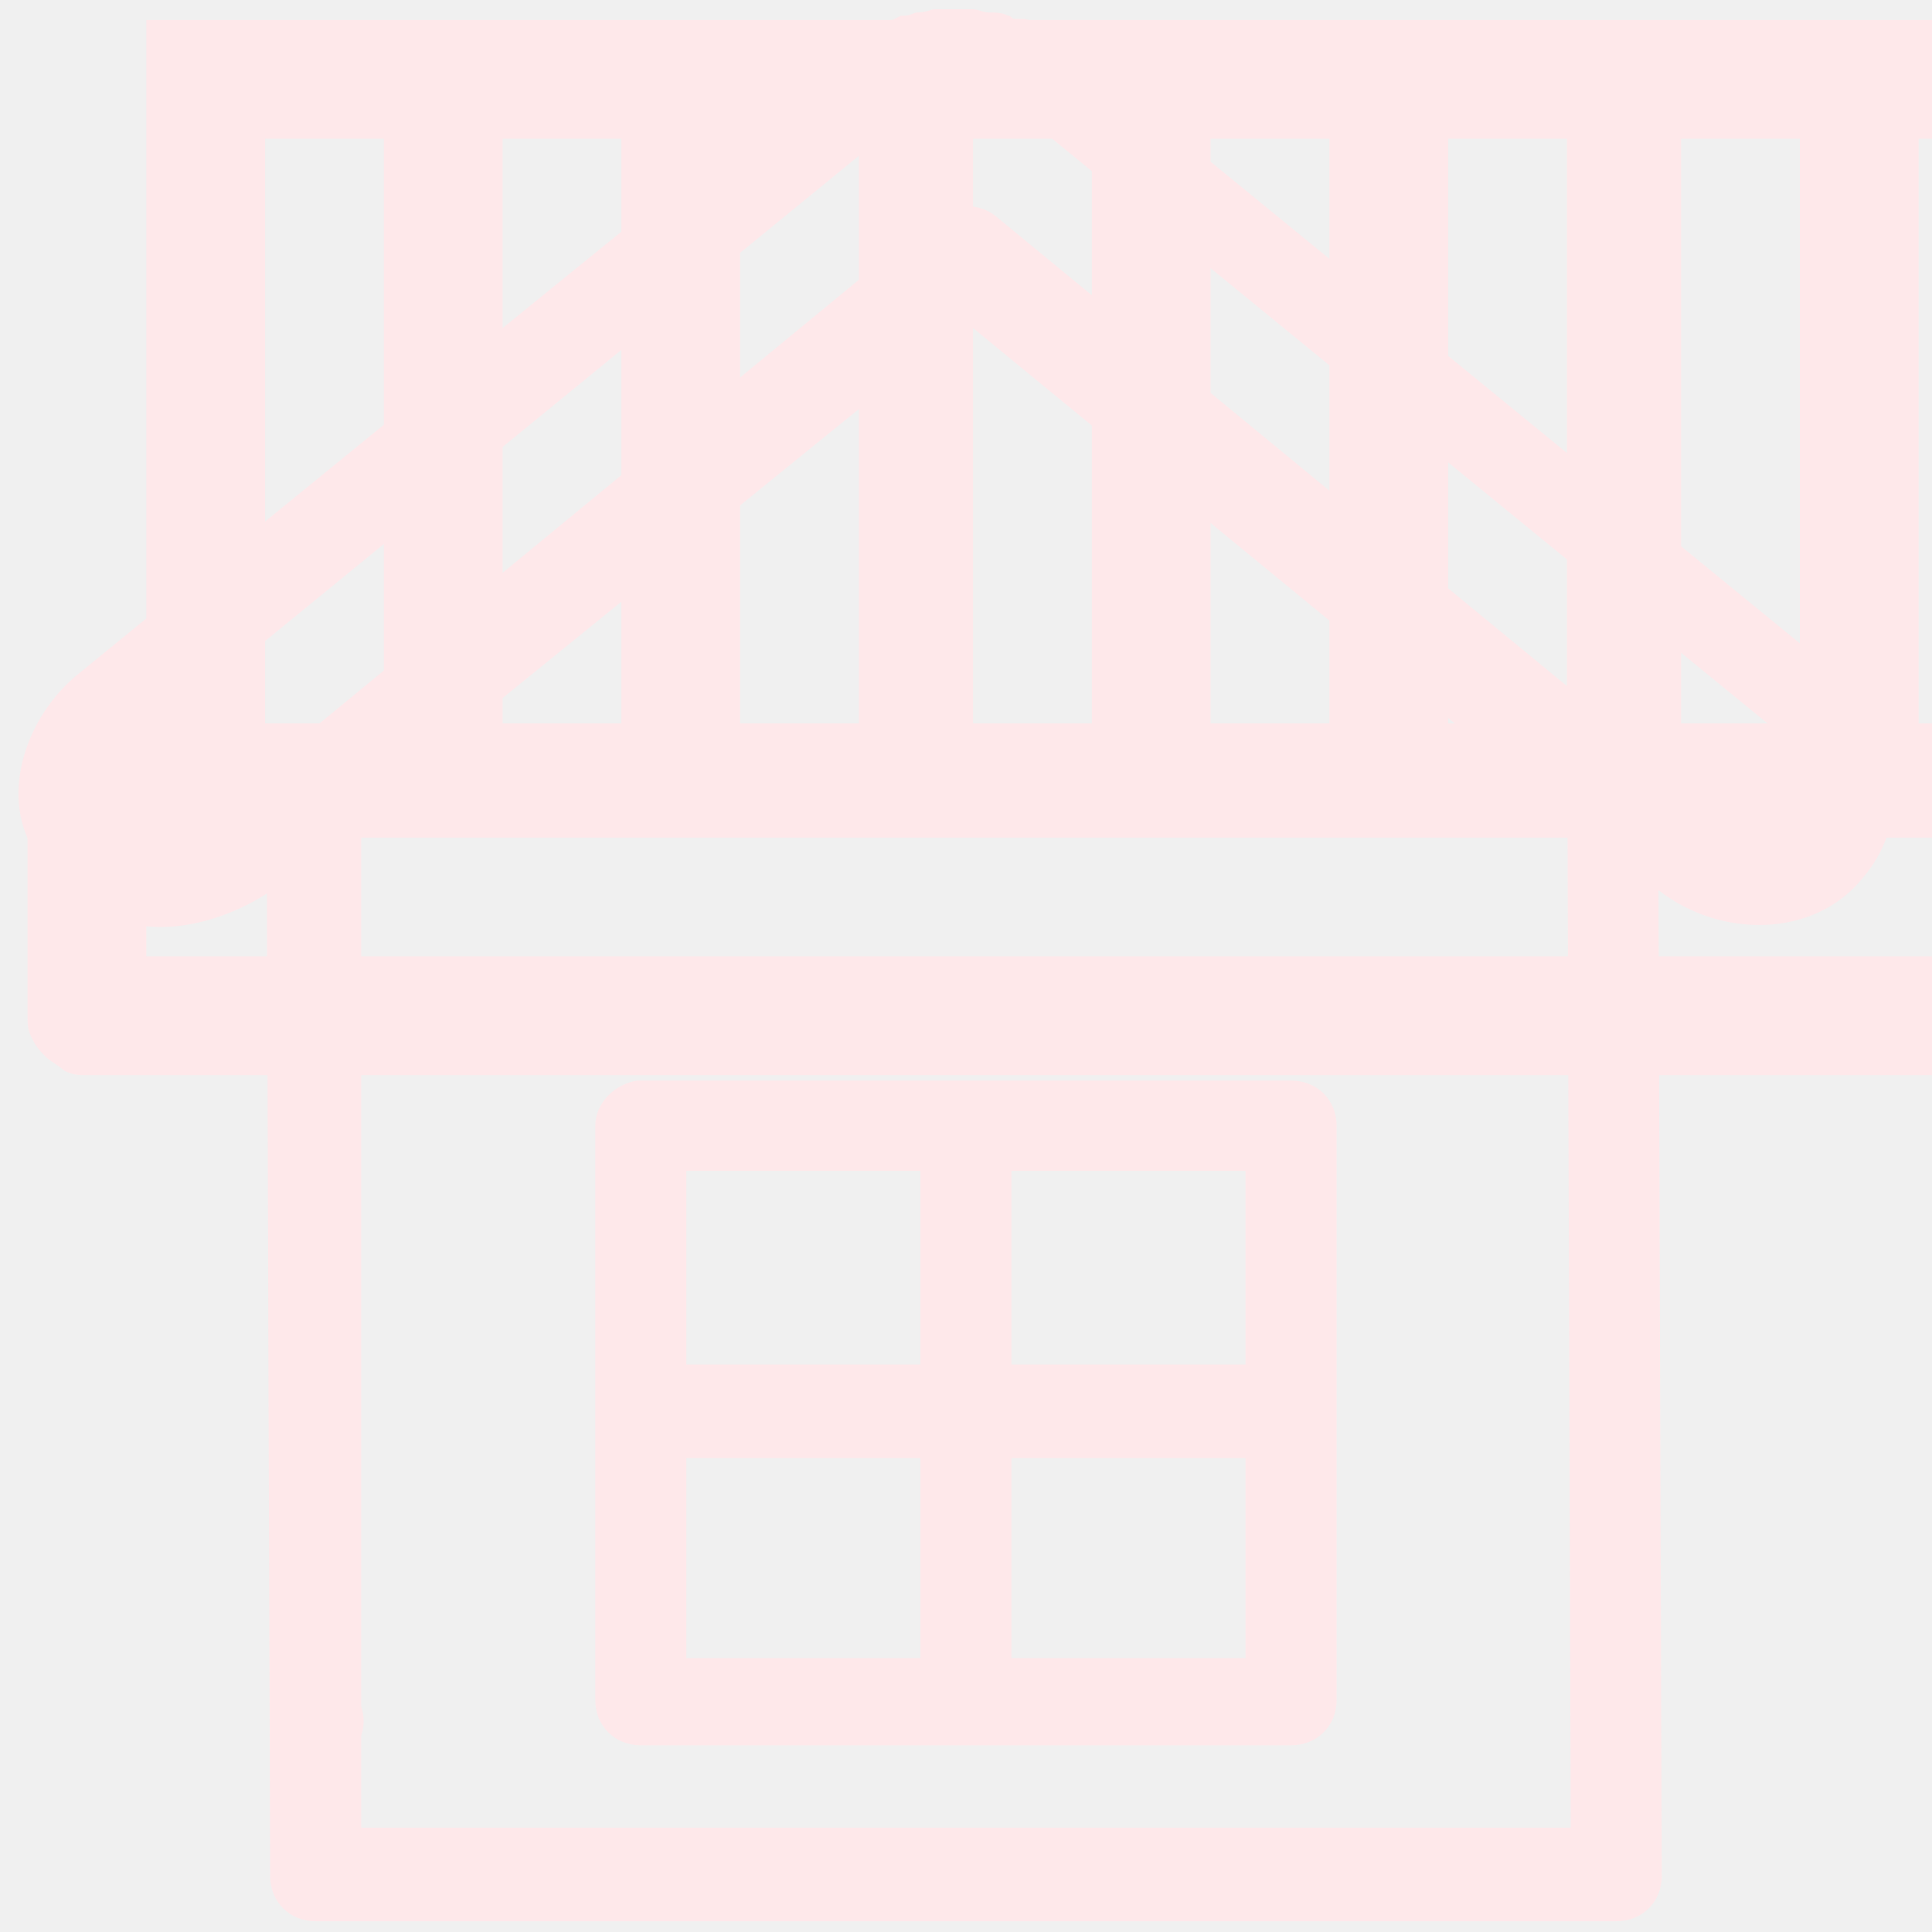
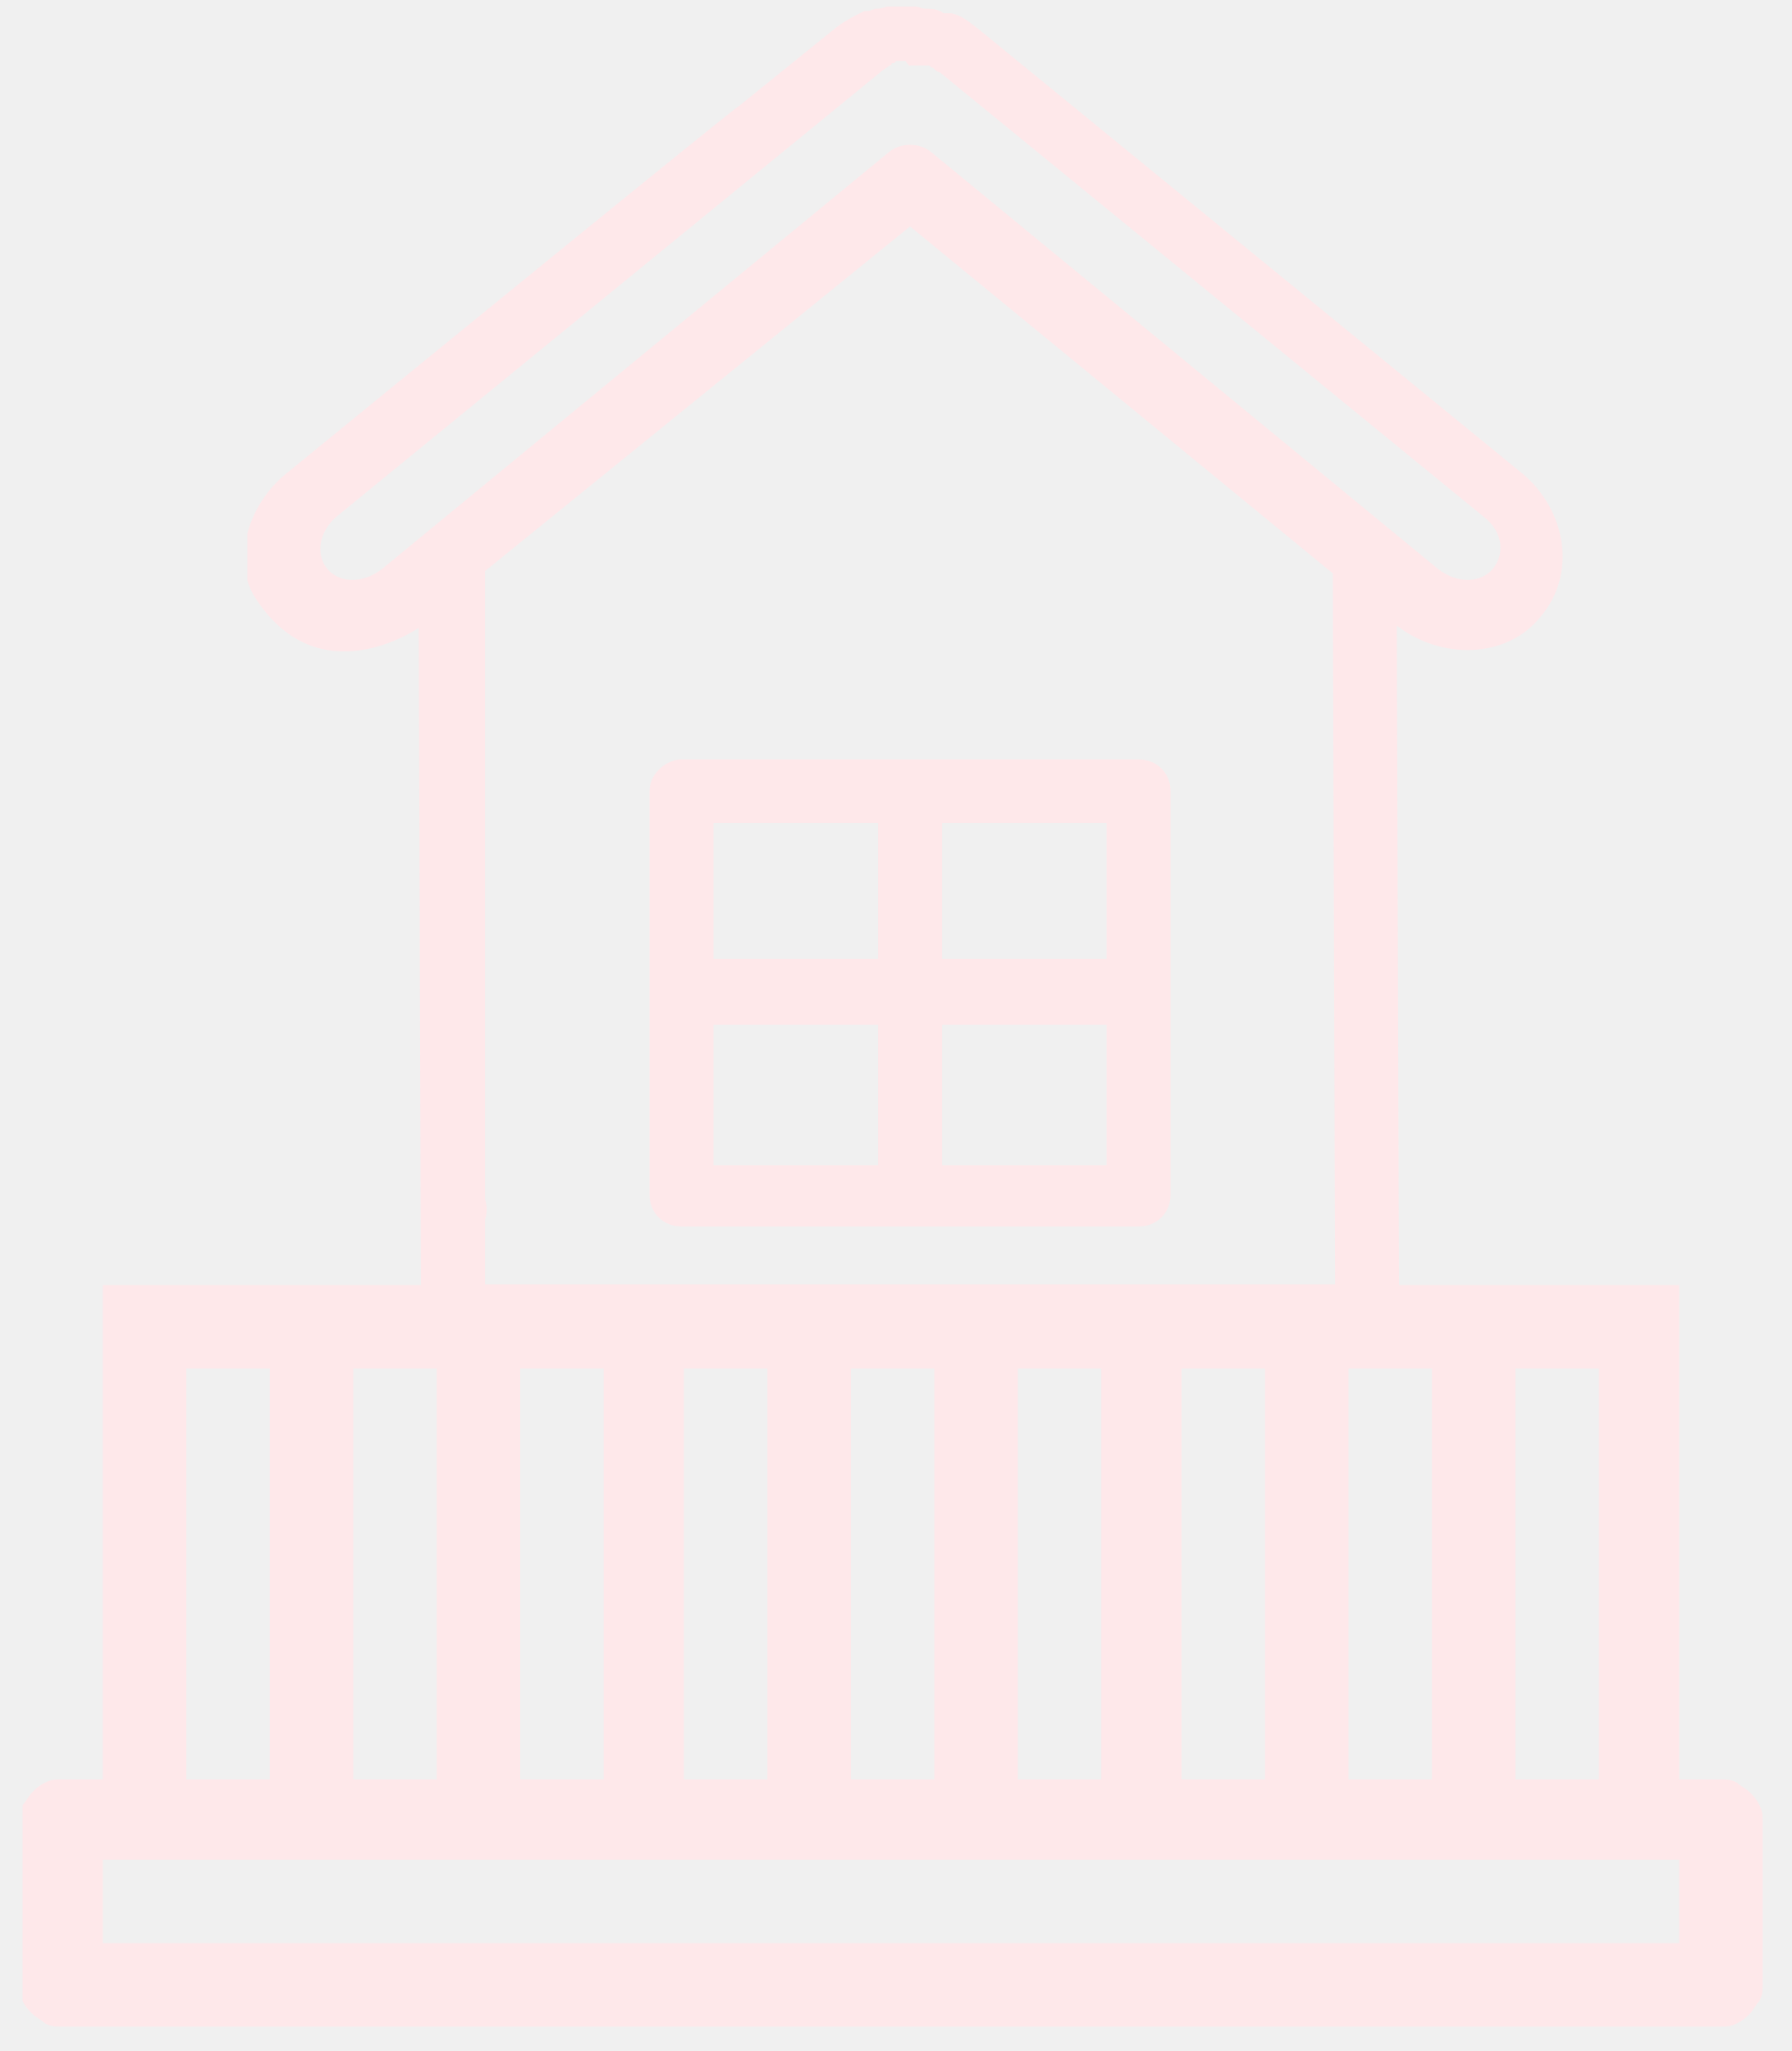
- <svg xmlns="http://www.w3.org/2000/svg" width="47" height="47" viewBox="0 0 47 47" fill="none">
-   <path d="M6.493 21.734L6.572 45.64C6.572 46.268 7.047 46.739 7.679 46.739H39.318C39.951 46.739 40.426 46.268 40.426 45.64L40.346 21.655C41.849 22.833 44.143 22.833 45.33 21.341C46.595 19.85 46.2 17.652 44.697 16.396L25.872 1.01C25.555 0.774 25.318 0.539 24.922 0.46C24.922 0.46 24.922 0.46 24.843 0.46C24.843 0.46 24.843 0.46 24.764 0.46H24.685C24.606 0.46 24.606 0.382 24.527 0.382C24.369 0.303 24.211 0.303 24.052 0.303C23.894 0.303 23.815 0.225 23.657 0.225C23.657 0.225 23.657 0.225 23.578 0.225C23.578 0.225 23.578 0.225 23.499 0.225C23.341 0.225 23.182 0.225 23.103 0.225C23.103 0.225 22.945 0.225 22.708 0.225C22.471 0.303 22.391 0.303 22.312 0.303C22.233 0.303 22.154 0.382 21.996 0.382C21.996 0.382 21.996 0.382 21.917 0.382C21.6 0.539 21.284 0.696 20.968 0.931L17.567 3.679C17.487 3.679 5.939 13.099 1.905 16.396C0.64 17.416 0.007 19.3 0.798 20.635C3.013 24.167 6.493 21.734 6.493 21.734ZM23.499 2.266H23.578C23.657 2.266 23.657 2.266 23.736 2.266C23.815 2.266 23.894 2.266 23.894 2.266C23.894 2.266 23.894 2.266 23.973 2.266C23.973 2.266 23.973 2.266 24.052 2.266C24.052 2.266 24.052 2.266 24.131 2.266C24.211 2.266 24.211 2.344 24.29 2.344C24.369 2.423 24.448 2.501 24.527 2.501L43.352 17.887C44.064 18.437 44.064 19.222 43.669 19.693C43.273 20.164 42.482 20.242 41.77 19.693L24.211 5.249C23.815 4.935 23.182 4.935 22.787 5.249L5.227 19.693C4.515 20.242 3.724 20.164 3.329 19.693C2.933 19.222 3.013 18.437 3.645 17.887L22.471 2.501C22.55 2.423 22.708 2.344 22.787 2.266C22.787 2.266 22.866 2.266 22.866 2.187C22.866 2.187 22.866 2.187 22.945 2.187C22.945 2.187 22.945 2.187 23.024 2.109C23.103 2.109 23.182 2.109 23.182 2.109C23.103 2.109 23.182 2.109 23.341 2.109C23.499 2.344 23.499 2.266 23.499 2.266ZM15.035 5.877L2.222 16.396C2.142 16.474 2.142 16.474 2.063 16.553L15.035 5.877ZM23.499 7.839L38.132 19.85L38.211 44.462H8.787V42.222C8.866 41.987 8.866 41.752 8.787 41.516V19.771L23.499 7.839ZM15.51 26.287C14.956 26.365 14.482 26.836 14.482 27.386V41.359C14.482 41.987 14.956 42.458 15.589 42.458H31.409C32.041 42.458 32.516 41.987 32.516 41.359V27.386C32.516 26.758 32.041 26.287 31.409 26.287H15.589H15.51ZM16.696 28.485H22.391V33.195H16.696V28.485ZM24.606 28.485H30.301V33.195H24.606V28.485ZM16.696 35.471H22.391V40.338H16.696V35.471ZM24.606 35.471H30.301V40.338H24.606V35.471Z" fill="#FEE8EA" />
-   <path d="M58.12 0.486H3.559H58.12ZM3.559 0.486V3.042V17.599H2.115C1.893 17.599 1.781 17.599 1.559 17.71C1.337 17.821 1.226 17.932 1.115 18.044C1.004 18.155 0.892 18.377 0.781 18.488C0.67 18.71 0.67 18.821 0.67 19.044V24.711C0.67 24.933 0.67 25.044 0.781 25.266C0.892 25.489 1.004 25.6 1.115 25.711C1.226 25.822 1.448 25.933 1.559 26.044C1.781 26.155 1.893 26.155 2.115 26.155H59.565C59.787 26.155 59.898 26.155 60.12 26.044C60.343 25.933 60.454 25.822 60.565 25.711C60.676 25.6 60.787 25.378 60.898 25.266C61.01 25.044 61.01 24.933 61.01 24.711V19.044C61.01 18.821 61.01 18.71 60.898 18.488C60.787 18.266 60.676 18.155 60.565 18.044C60.454 17.932 60.232 17.821 60.12 17.71C59.898 17.599 59.787 17.599 59.565 17.599H58.12V0.486H3.559ZM52.453 17.599V3.375H55.342V17.599H52.453ZM46.675 17.599V3.375H49.564V17.599H46.675ZM40.896 17.599V3.375H43.785V17.599H40.896ZM35.229 17.599V3.375H38.118V17.599H35.229ZM29.451 17.599V3.375H32.34V17.599H29.451ZM23.672 17.599V3.375H26.562V17.599H23.672ZM18.005 17.599V3.375H20.894V17.599H18.005ZM12.227 17.599V3.375H15.116V17.599H12.227ZM6.449 3.375H9.338V17.599H6.449V3.375ZM58.12 23.266H3.559V20.377H58.12V23.266Z" fill="#FEE8EA" />
+ <svg xmlns="http://www.w3.org/2000/svg" width="62" height="71" viewBox="0 0 62 71" fill="none">
+   <g clip-path="url(#clip0)">
+     <path d="M58.12 44.486H3.559H58.12ZM3.559 44.486V47.042V61.599H2.115C1.893 61.599 1.781 61.599 1.559 61.71C1.337 61.821 1.226 61.932 1.115 62.044C1.004 62.155 0.892 62.377 0.781 62.488C0.67 62.71 0.67 62.821 0.67 63.044V68.711C0.67 68.933 0.67 69.044 0.781 69.266C0.892 69.489 1.004 69.6 1.115 69.711C1.226 69.822 1.448 69.933 1.559 70.044C1.781 70.155 1.893 70.155 2.115 70.155H59.565C59.787 70.155 59.898 70.155 60.12 70.044C60.343 69.933 60.454 69.822 60.565 69.711C60.676 69.6 60.787 69.378 60.898 69.266C61.01 69.044 61.01 68.933 61.01 68.711V63.044C61.01 62.821 61.01 62.71 60.898 62.488C60.787 62.266 60.676 62.155 60.565 62.044C60.454 61.932 60.232 61.821 60.12 61.71C59.898 61.599 59.787 61.599 59.565 61.599H58.12V44.486H3.559ZM52.453 61.599V47.375H55.342V61.599H52.453ZM46.675 61.599V47.375H49.564V61.599H46.675ZM40.896 61.599V47.375H43.785V61.599H40.896ZM35.229 61.599V47.375H38.118V61.599H35.229ZM29.451 61.599V47.375H32.34V61.599H29.451ZM23.672 61.599V47.375H26.562V61.599H23.672ZM18.005 61.599V47.375H20.894V61.599H18.005ZM12.227 61.599V47.375H15.116V61.599H12.227ZM6.449 47.375H9.338V61.599H6.449V47.375ZM58.12 67.266H3.559V64.377H58.12V67.266Z" fill="#FEE8EA" />
+   </g>
+   <g clip-path="url(#clip1)">
+     <path d="M14.493 21.734L14.572 45.64C14.572 46.268 15.046 46.739 15.679 46.739H47.318C47.951 46.739 48.426 46.268 48.426 45.64L48.346 21.655C49.849 22.833 52.143 22.833 53.33 21.341C54.595 19.85 54.2 17.652 52.697 16.396L33.872 1.01C33.555 0.774 33.318 0.539 32.922 0.46C32.922 0.46 32.922 0.46 32.843 0.46C32.843 0.46 32.843 0.46 32.764 0.46H32.685C32.606 0.46 32.606 0.382 32.527 0.382C32.369 0.303 32.211 0.303 32.052 0.303C31.894 0.303 31.815 0.225 31.657 0.225C31.657 0.225 31.657 0.225 31.578 0.225C31.578 0.225 31.578 0.225 31.499 0.225C31.341 0.225 31.182 0.225 31.103 0.225C31.103 0.225 30.945 0.225 30.708 0.225C30.471 0.303 30.391 0.303 30.312 0.303C30.233 0.303 30.154 0.382 29.996 0.382C29.996 0.382 29.996 0.382 29.917 0.382C29.6 0.539 29.284 0.696 28.968 0.931L25.567 3.679C25.487 3.679 13.939 13.099 9.905 16.396C8.64 17.416 8.007 19.3 8.798 20.635C11.013 24.167 14.493 21.734 14.493 21.734ZM31.499 2.266H31.578C31.657 2.266 31.657 2.266 31.736 2.266C31.815 2.266 31.894 2.266 31.894 2.266C31.894 2.266 31.894 2.266 31.973 2.266C31.973 2.266 31.973 2.266 32.052 2.266C32.052 2.266 32.053 2.266 32.132 2.266C32.211 2.266 32.211 2.344 32.29 2.344C32.369 2.423 32.448 2.501 32.527 2.501L51.352 17.887C52.064 18.437 52.064 19.222 51.669 19.693C51.273 20.164 50.482 20.242 49.77 19.693L32.211 5.249C31.815 4.935 31.182 4.935 30.787 5.249L13.227 19.693C12.515 20.242 11.724 20.164 11.329 19.693C10.934 19.222 11.013 18.437 11.645 17.887L30.471 2.501C30.55 2.423 30.708 2.344 30.787 2.266C30.787 2.266 30.866 2.266 30.866 2.187C30.866 2.187 30.866 2.187 30.945 2.187C30.945 2.187 30.945 2.187 31.024 2.109C31.103 2.109 31.182 2.109 31.182 2.109C31.103 2.109 31.182 2.109 31.341 2.109C31.499 2.344 31.499 2.266 31.499 2.266ZM23.035 5.877L10.222 16.396C10.143 16.474 10.143 16.474 10.063 16.553L23.035 5.877ZM31.499 7.839L46.132 19.85L46.211 44.462H16.787V42.222C16.866 41.987 16.866 41.752 16.787 41.516V19.771L31.499 7.839ZM23.51 26.287C22.956 26.365 22.482 26.836 22.482 27.386V41.359C22.482 41.987 22.956 42.458 23.589 42.458H39.408C40.041 42.458 40.516 41.987 40.516 41.359V27.386C40.516 26.758 40.041 26.287 39.408 26.287H23.589H23.51ZM24.696 28.485H30.391V33.195H24.696V28.485ZM32.606 28.485H38.301V33.195H32.606V28.485ZM24.696 35.471H30.391V40.338H24.696V35.471ZM32.606 35.471H38.301V40.338H32.606V35.471Z" fill="#FEE8EA" />
+   </g>
+   <defs>
+     <clipPath id="clip0">
+       <rect width="60.45" height="25.78" fill="white" transform="translate(0.782227 44.4862)" />
+     </clipPath>
+     <clipPath id="clip1">
+       <rect width="45.56" height="50.005" fill="white" transform="translate(8.56079 0.0373535)" />
+     </clipPath>
+   </defs>
</svg>
